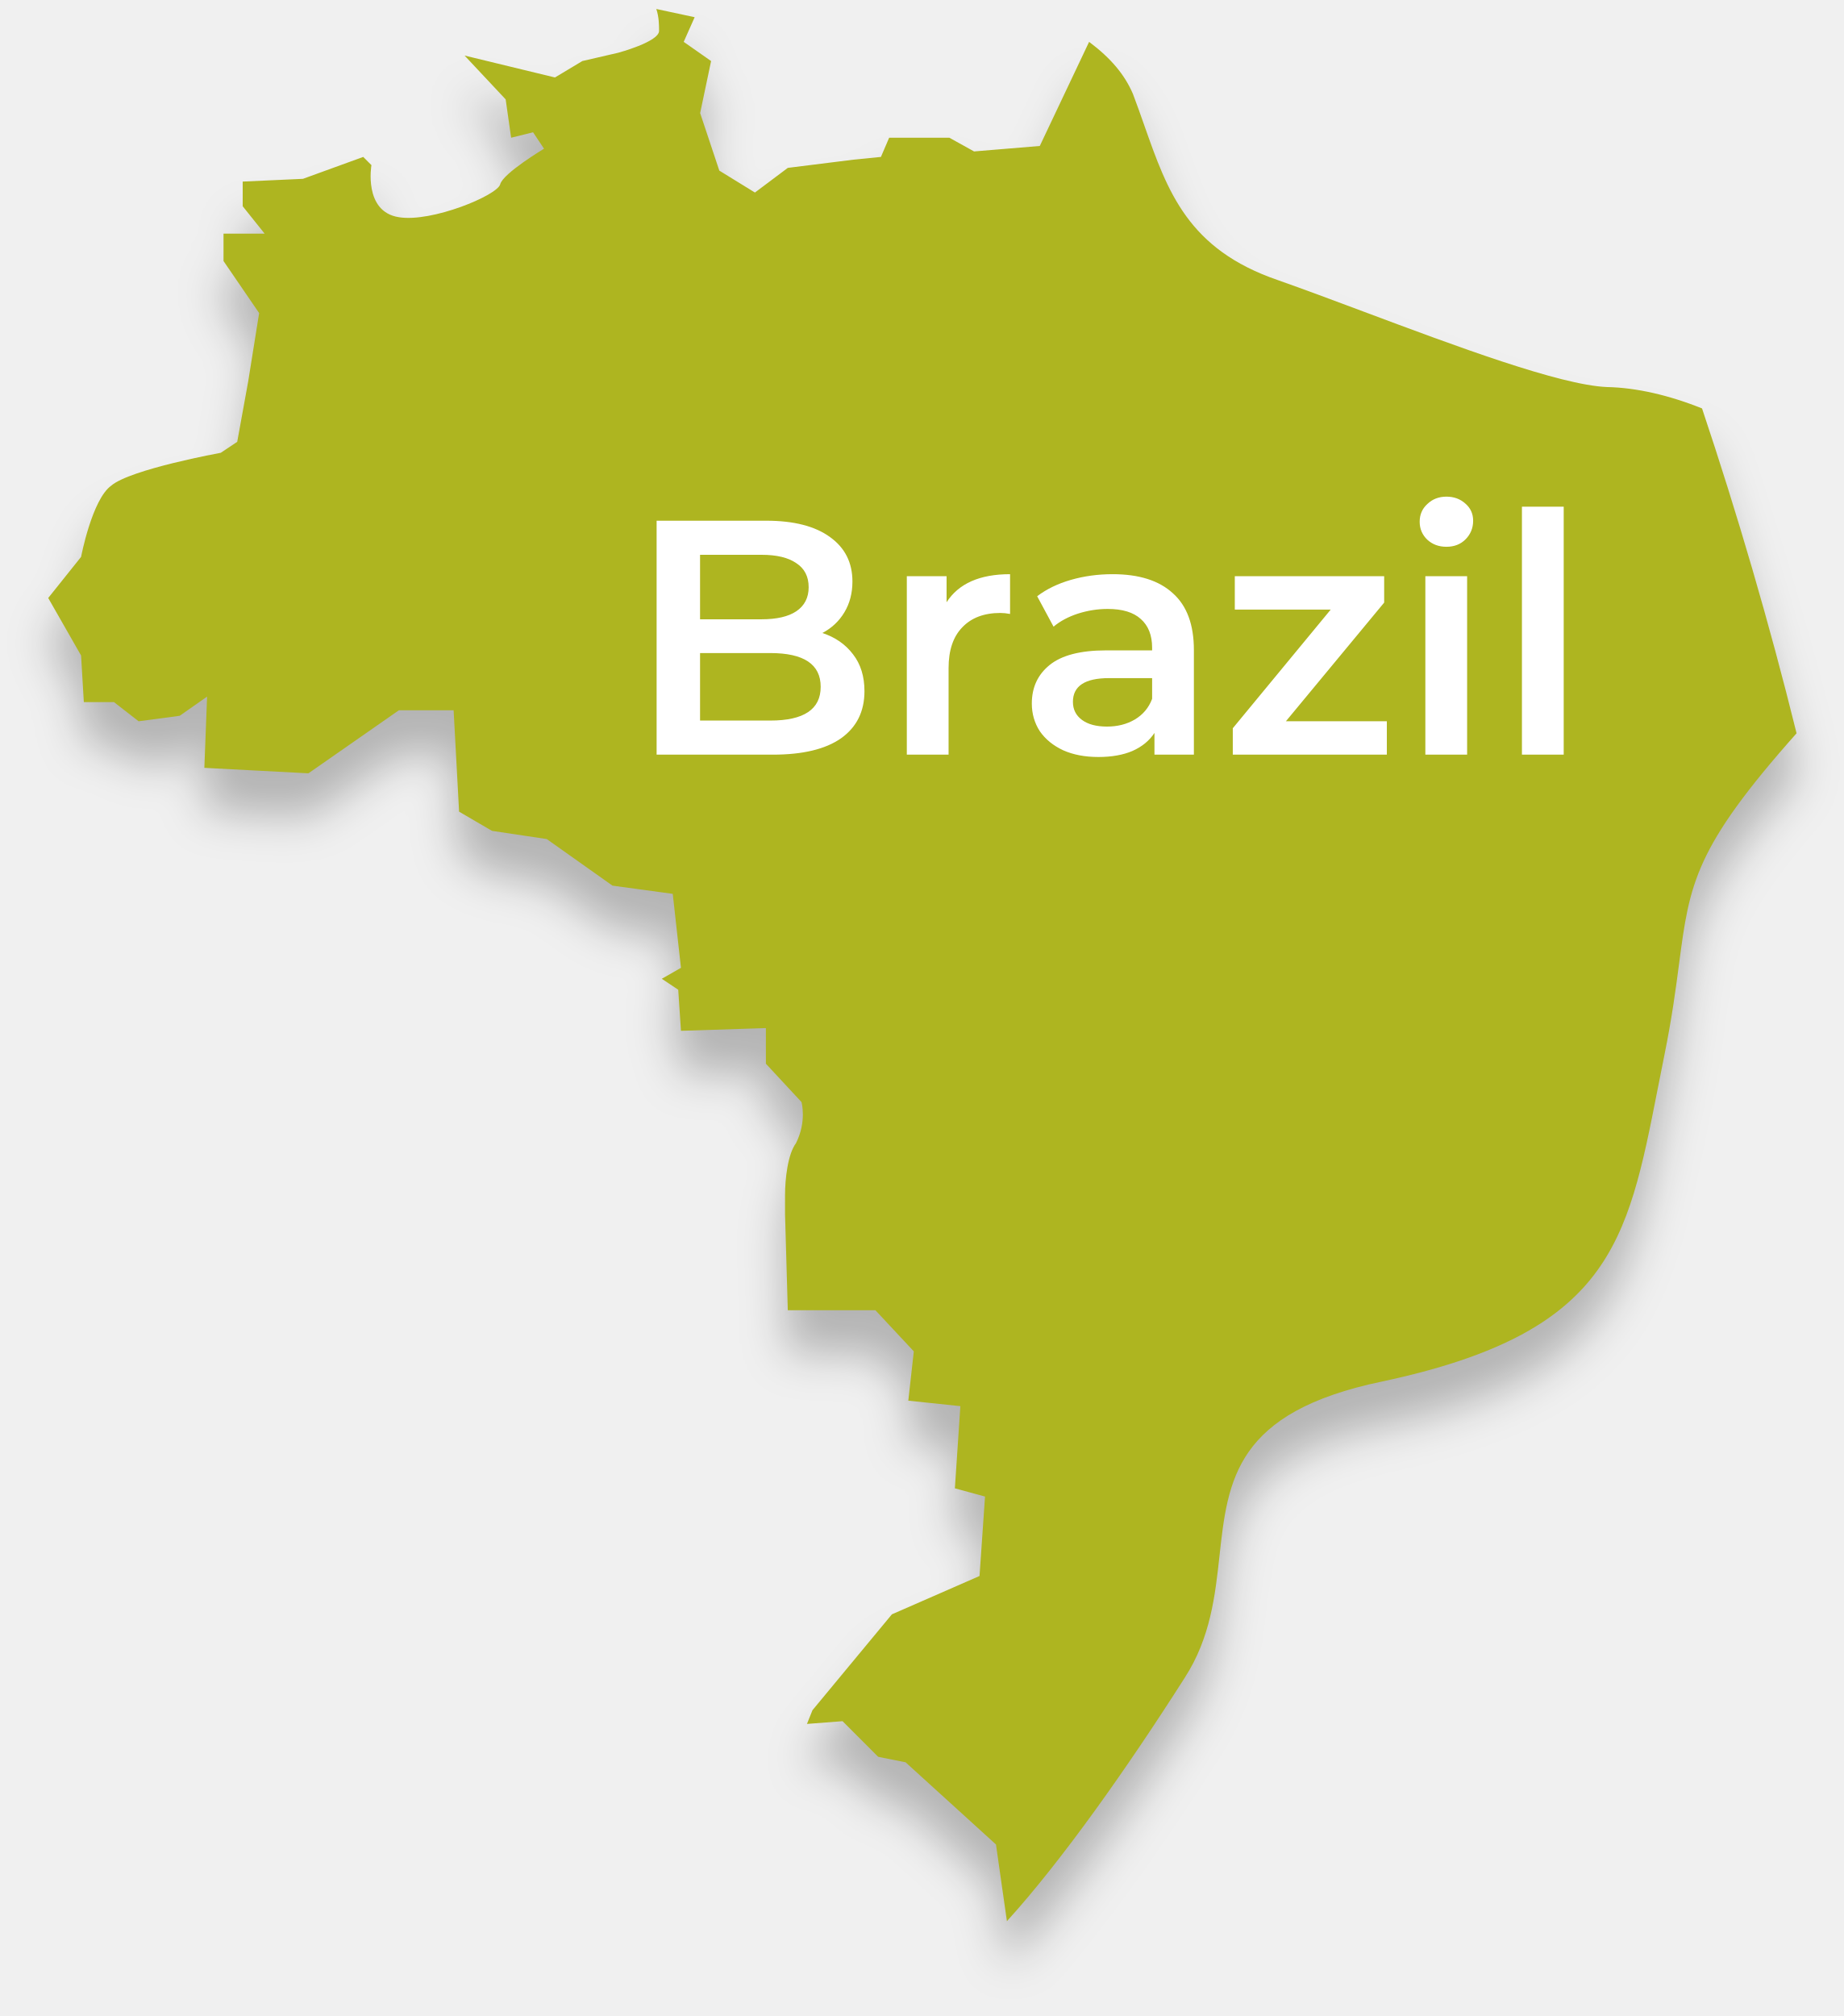
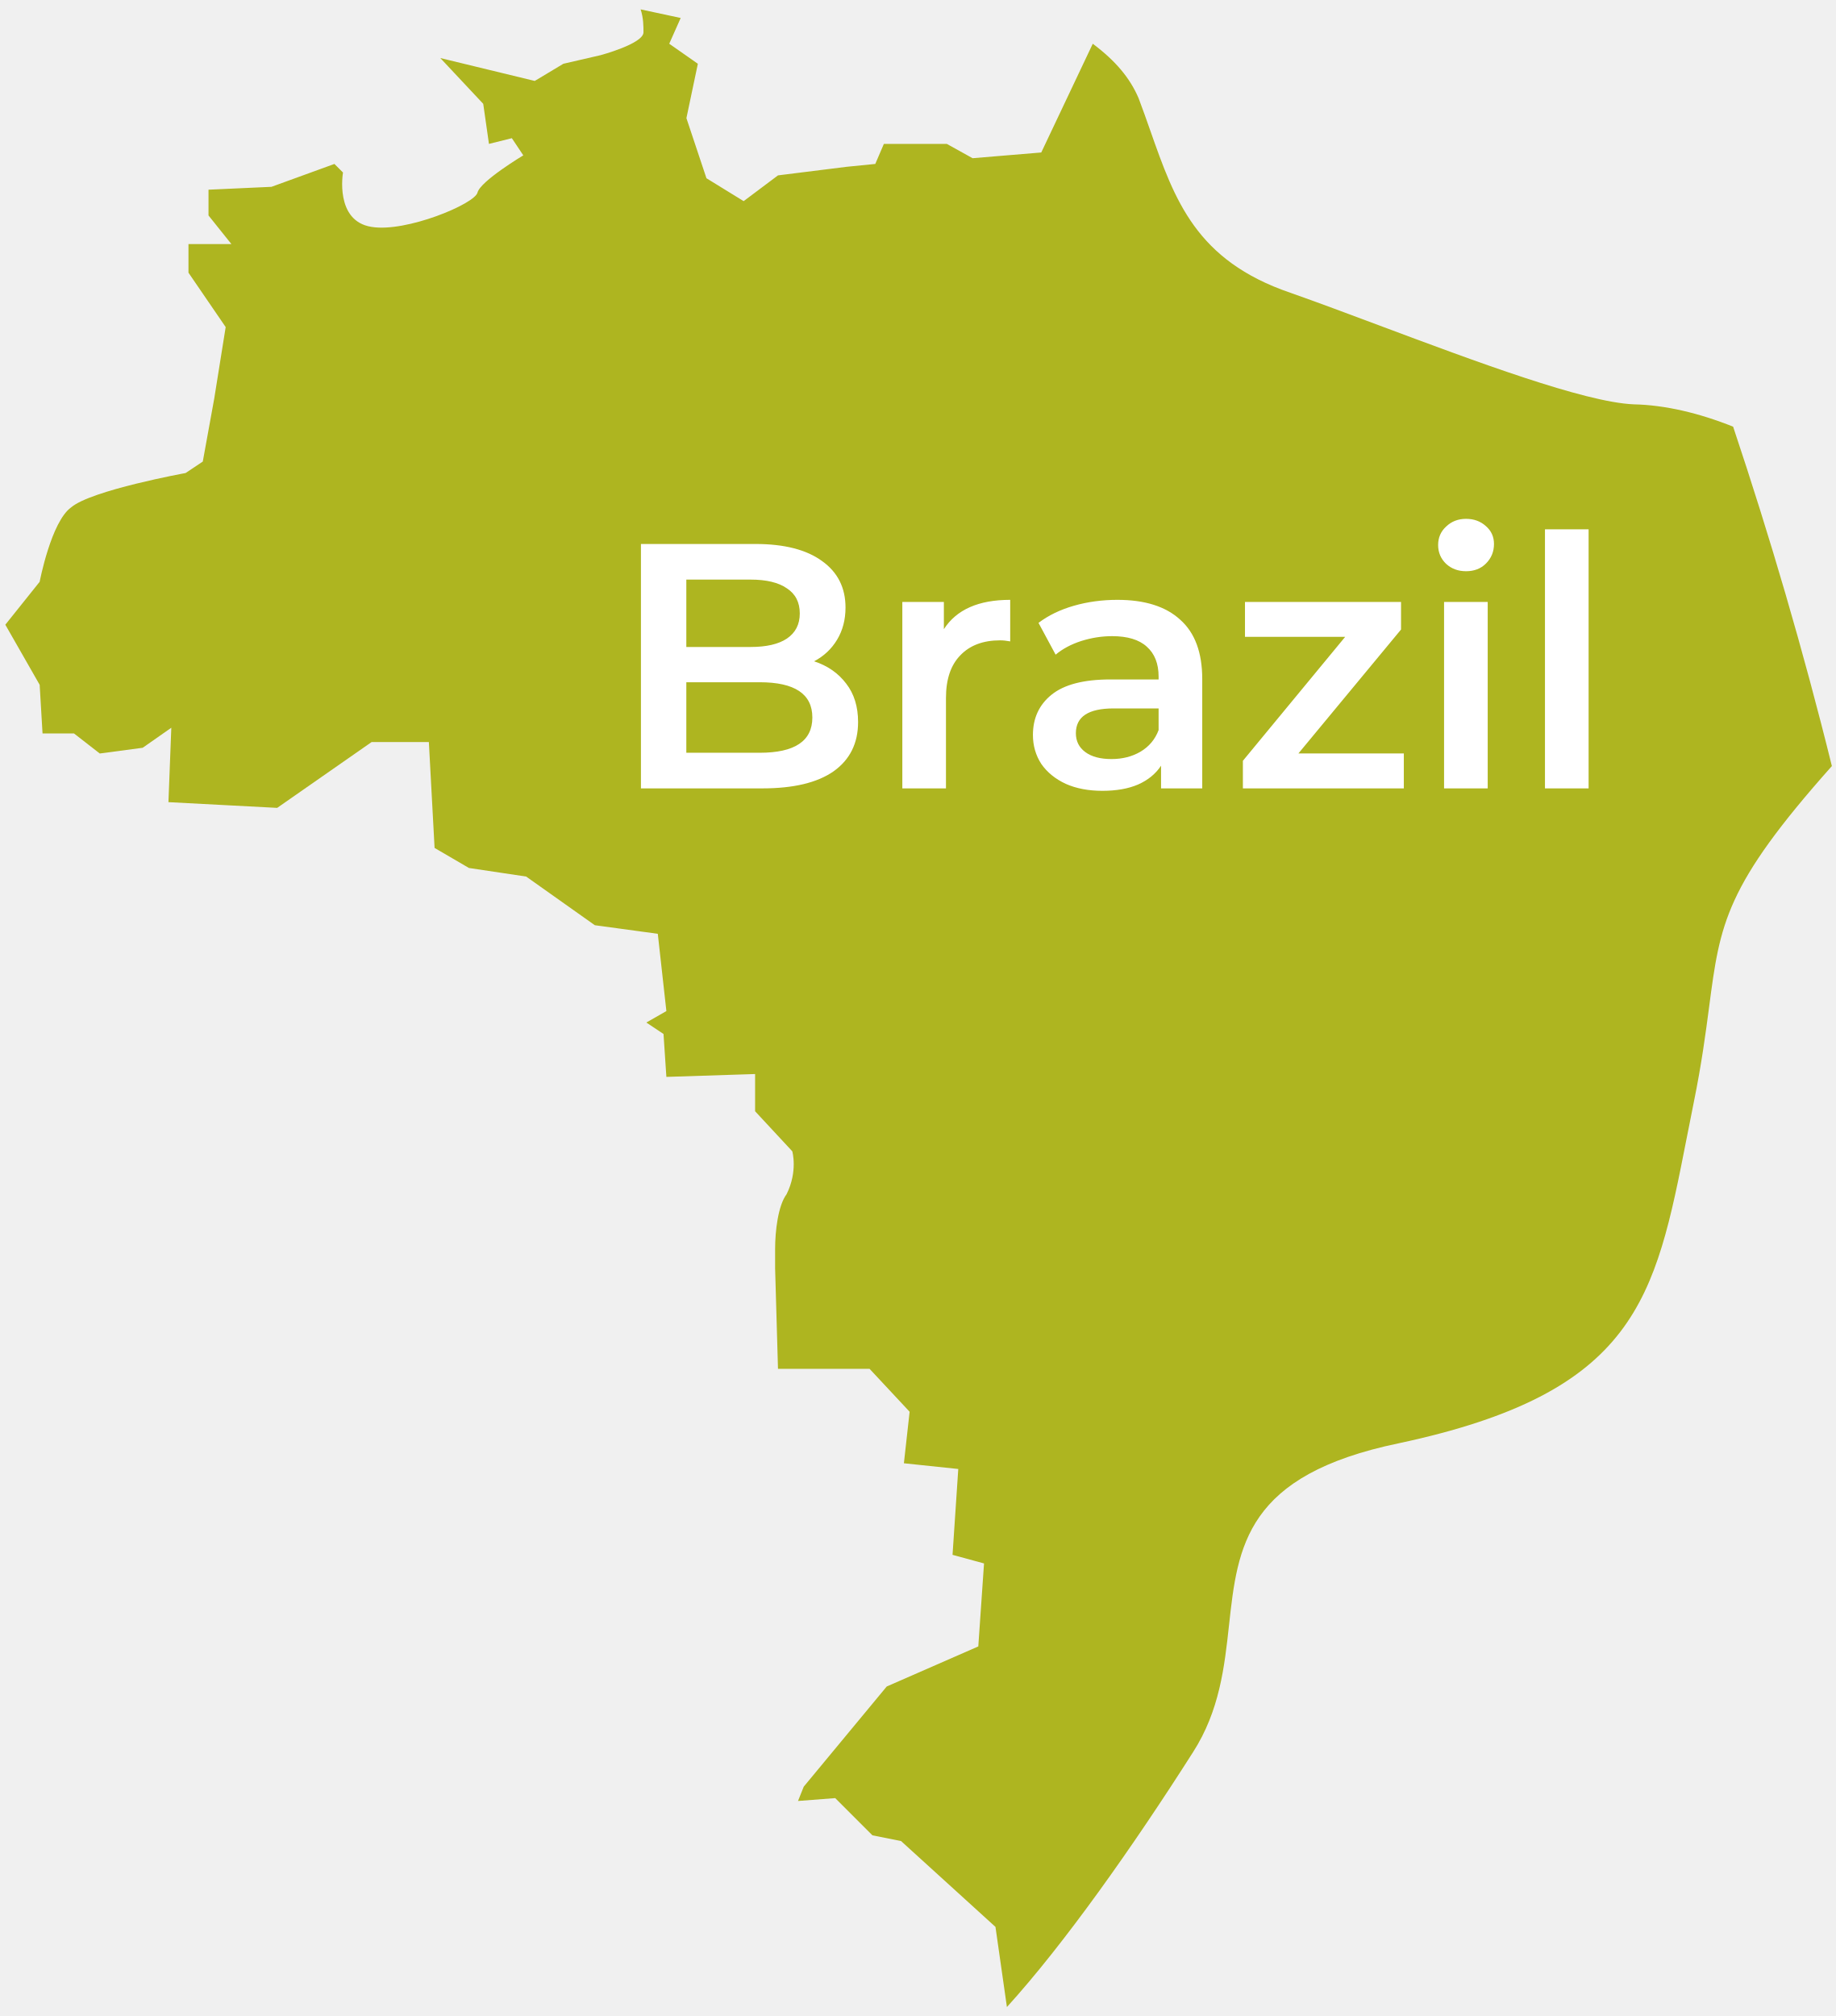
- <svg xmlns="http://www.w3.org/2000/svg" width="171" height="187" viewBox="0 0 171 187" fill="none">
-   <g filter="url(#filter0_d)">
-     <path fill-rule="evenodd" clip-rule="evenodd" d="M157.898 37.885C161.18 47.695 164.13 57.749 166.667 68.018C157.176 78.679 156.741 81.984 155.769 89.384C155.464 91.704 155.106 94.427 154.399 97.904C154.18 98.985 153.974 100.034 153.774 101.053C150.964 115.364 149.339 123.636 128.226 128.144C114.595 130.97 113.904 137.275 113.136 144.286C112.73 147.993 112.303 151.897 109.93 155.588C104.593 163.974 98.495 172.613 93.412 178.204L92.396 171.089L84.01 163.465L81.469 162.957L78.166 159.654L74.862 159.908L75.371 158.637L82.74 149.743L90.871 146.186L91.38 138.817L88.584 138.054L89.093 130.431L84.264 129.923L84.773 125.349L81.215 121.537H76.895H73.084L72.829 112.643V110.864C72.829 109.339 73.084 107.052 73.846 106.036C74.862 104.003 74.354 102.224 74.354 102.224L71.051 98.667V95.363L63.173 95.617L62.919 91.806L61.394 90.789L63.173 89.773L62.411 82.912L56.82 82.15L50.722 77.829L45.639 77.067L42.59 75.288L42.082 65.886H36.999L28.614 71.731L23.786 71.477L18.957 71.223L19.212 64.616L16.671 66.394L12.859 66.903L10.572 65.124H7.777L7.522 60.804L4.473 55.468L7.522 51.656C7.522 51.656 8.539 46.32 10.318 45.049C12.097 43.524 20.482 42 20.482 42L22.007 40.983L23.023 35.393L24.04 29.04L20.736 24.212V21.671H24.548L22.515 19.13V16.843L28.106 16.588L33.696 14.556L34.458 15.318C34.458 15.318 33.696 19.638 36.999 20.146C40.049 20.654 46.148 18.113 46.402 17.097C46.656 16.08 50.468 13.793 50.468 13.793L49.451 12.269L47.418 12.777L46.91 9.219L43.098 5.153L51.484 7.186L54.025 5.662L57.328 4.899C57.328 4.899 61.14 3.883 61.14 2.866C61.14 2.358 61.14 1.596 60.886 0.833L64.444 1.596L63.427 3.883L65.968 5.662L64.952 10.49L66.731 15.826L70.034 17.859L73.084 15.572L79.182 14.81L81.723 14.556L82.486 12.777H87.822H88.076L90.363 14.047L96.462 13.539L101.036 3.883C103.069 5.407 104.339 6.932 105.102 8.711C105.475 9.695 105.816 10.665 106.151 11.616C108.322 17.786 110.203 23.128 118.57 25.991C120.924 26.818 123.645 27.836 126.493 28.902C135.018 32.093 144.682 35.711 149.063 35.901C151.831 35.954 154.889 36.676 157.898 37.885Z" fill="#AEB520" />
-   </g>
-   <path d="M76.29 58.716C77.489 59.109 78.439 59.77 79.142 60.7C79.845 61.609 80.196 62.746 80.196 64.11C80.196 65.991 79.473 67.448 78.026 68.481C76.579 69.494 74.471 70 71.702 70H60.914V48.3H71.082C73.645 48.3 75.618 48.806 77.003 49.819C78.388 50.811 79.08 52.185 79.08 53.942C79.08 55.017 78.832 55.967 78.336 56.794C77.84 57.621 77.158 58.261 76.29 58.716ZM64.944 51.462V57.445H70.648C72.053 57.445 73.128 57.197 73.872 56.701C74.637 56.184 75.019 55.44 75.019 54.469C75.019 53.477 74.637 52.733 73.872 52.237C73.128 51.72 72.053 51.462 70.648 51.462H64.944ZM71.454 66.838C74.575 66.838 76.135 65.794 76.135 63.707C76.135 61.62 74.575 60.576 71.454 60.576H64.944V66.838H71.454ZM87.814 55.864C88.93 54.128 90.893 53.26 93.704 53.26V56.949C93.373 56.887 93.074 56.856 92.805 56.856C91.296 56.856 90.118 57.3 89.271 58.189C88.424 59.057 88 60.318 88 61.971V70H84.125V53.446H87.814V55.864ZM103.224 53.26C105.663 53.26 107.523 53.849 108.804 55.027C110.106 56.184 110.757 57.941 110.757 60.297V70H107.099V67.985C106.624 68.708 105.942 69.266 105.053 69.659C104.185 70.031 103.131 70.217 101.891 70.217C100.651 70.217 99.566 70.01 98.636 69.597C97.706 69.163 96.983 68.574 96.466 67.83C95.97 67.065 95.722 66.208 95.722 65.257C95.722 63.769 96.27 62.581 97.365 61.692C98.481 60.783 100.228 60.328 102.604 60.328H106.882V60.08C106.882 58.923 106.531 58.034 105.828 57.414C105.146 56.794 104.123 56.484 102.759 56.484C101.829 56.484 100.91 56.629 100 56.918C99.112 57.207 98.357 57.61 97.737 58.127L96.218 55.306C97.086 54.645 98.13 54.138 99.349 53.787C100.569 53.436 101.86 53.26 103.224 53.26ZM102.697 67.396C103.669 67.396 104.526 67.179 105.27 66.745C106.035 66.29 106.572 65.65 106.882 64.823V62.901H102.883C100.651 62.901 99.535 63.635 99.535 65.102C99.535 65.805 99.814 66.363 100.372 66.776C100.93 67.189 101.705 67.396 102.697 67.396ZM128.657 66.9V70H114.366V67.551L123.449 56.546H114.552V53.446H128.409V55.895L119.295 66.9H128.657ZM132.23 53.446H136.105V70H132.23V53.446ZM134.183 50.718C133.48 50.718 132.891 50.501 132.416 50.067C131.94 49.612 131.703 49.054 131.703 48.393C131.703 47.732 131.94 47.184 132.416 46.75C132.891 46.295 133.48 46.068 134.183 46.068C134.885 46.068 135.474 46.285 135.95 46.719C136.425 47.132 136.663 47.659 136.663 48.3C136.663 48.982 136.425 49.561 135.95 50.036C135.495 50.491 134.906 50.718 134.183 50.718ZM141.19 46.998H145.065V70H141.19V46.998Z" fill="white" />
-   <defs>
-     <filter id="filter0_d" x="0.473" y="0.833" width="170.194" height="185.37" filterUnits="userSpaceOnUse" color-interpolation-filters="sRGB">
-       <feFlood flood-opacity="0" result="BackgroundImageFix" />
-       <feColorMatrix in="SourceAlpha" type="matrix" values="0 0 0 0 0 0 0 0 0 0 0 0 0 0 0 0 0 0 127 0" />
-       <feOffset dy="4" />
-       <feGaussianBlur stdDeviation="2" />
-       <feColorMatrix type="matrix" values="0 0 0 0 0 0 0 0 0 0 0 0 0 0 0 0 0 0 0.25 0" />
-       <feBlend mode="normal" in2="BackgroundImageFix" result="effect1_dropShadow" />
-       <feBlend mode="normal" in="SourceGraphic" in2="effect1_dropShadow" result="shape" />
-     </filter>
-   </defs>
+ <svg xmlns="http://www.w3.org/2000/svg" width="163" height="179" viewBox="0 0 163 179" fill="none">
+   <path class="color" fill-rule="evenodd" clip-rule="evenodd" d="M153.898 37.885C157.18 47.695 160.13 57.749 162.667 68.018C153.176 78.679 152.741 81.984 151.769 89.384C151.464 91.704 151.106 94.427 150.399 97.904C150.18 98.985 149.974 100.034 149.774 101.053C146.964 115.364 145.339 123.636 124.226 128.144C110.595 130.97 109.904 137.275 109.136 144.286C108.73 147.993 108.303 151.897 105.93 155.588C100.593 163.974 94.495 172.613 89.412 178.204L88.396 171.089L80.01 163.465L77.469 162.957L74.166 159.654L70.862 159.908L71.371 158.637L78.74 149.743L86.871 146.186L87.38 138.817L84.584 138.054L85.093 130.431L80.264 129.923L80.773 125.349L77.215 121.537H72.895H69.084L68.829 112.643V110.864C68.829 109.339 69.084 107.052 69.846 106.036C70.862 104.003 70.354 102.224 70.354 102.224L67.051 98.667V95.363L59.173 95.617L58.919 91.806L57.394 90.789L59.173 89.773L58.411 82.912L52.82 82.15L46.722 77.829L41.639 77.067L38.59 75.288L38.082 65.886H32.999L24.614 71.731L19.786 71.477L14.957 71.223L15.212 64.616L12.671 66.394L8.859 66.903L6.572 65.124H3.777L3.522 60.804L0.473 55.468L3.522 51.656C3.522 51.656 4.539 46.32 6.318 45.049C8.097 43.524 16.482 42 16.482 42L18.007 40.983L19.023 35.393L20.04 29.04L16.736 24.212V21.671H20.548L18.515 19.13V16.843L24.106 16.588L29.696 14.556L30.458 15.318C30.458 15.318 29.696 19.638 32.999 20.146C36.049 20.654 42.148 18.113 42.402 17.097C42.656 16.08 46.468 13.793 46.468 13.793L45.451 12.269L43.418 12.777L42.91 9.219L39.098 5.153L47.484 7.186L50.025 5.662L53.328 4.899C53.328 4.899 57.14 3.883 57.14 2.866C57.14 2.358 57.14 1.596 56.886 0.833L60.444 1.596L59.427 3.883L61.968 5.662L60.952 10.49L62.731 15.826L66.034 17.859L69.084 15.572L75.182 14.81L77.723 14.556L78.486 12.777H83.822H84.076L86.363 14.047L92.462 13.539L97.036 3.883C99.069 5.407 100.339 6.932 101.102 8.711C101.475 9.695 101.816 10.665 102.151 11.616C104.322 17.786 106.203 23.128 114.57 25.991C116.924 26.818 119.645 27.836 122.493 28.902C131.018 32.093 140.682 35.711 145.063 35.901C147.831 35.954 150.889 36.676 153.898 37.885Z" fill="#AEB520" />
+   <path d="M72.29 58.716C73.489 59.109 74.439 59.77 75.142 60.7C75.845 61.609 76.196 62.746 76.196 64.11C76.196 65.991 75.473 67.448 74.026 68.481C72.579 69.494 70.471 70 67.702 70H56.914V48.3H67.082C69.645 48.3 71.618 48.806 73.003 49.819C74.388 50.811 75.08 52.185 75.08 53.942C75.08 55.017 74.832 55.967 74.336 56.794C73.84 57.621 73.158 58.261 72.29 58.716ZM60.944 51.462V57.445H66.648C68.053 57.445 69.128 57.197 69.872 56.701C70.637 56.184 71.019 55.44 71.019 54.469C71.019 53.477 70.637 52.733 69.872 52.237C69.128 51.72 68.053 51.462 66.648 51.462H60.944ZM67.454 66.838C70.575 66.838 72.135 65.794 72.135 63.707C72.135 61.62 70.575 60.576 67.454 60.576H60.944V66.838H67.454ZM83.814 55.864C84.93 54.128 86.893 53.26 89.704 53.26V56.949C89.373 56.887 89.074 56.856 88.805 56.856C87.296 56.856 86.118 57.3 85.271 58.189C84.424 59.057 84 60.318 84 61.971V70H80.125V53.446H83.814V55.864ZM99.224 53.26C101.663 53.26 103.523 53.849 104.804 55.027C106.106 56.184 106.757 57.941 106.757 60.297V70H103.099V67.985C102.624 68.708 101.942 69.266 101.053 69.659C100.185 70.031 99.131 70.217 97.891 70.217C96.651 70.217 95.566 70.01 94.636 69.597C93.706 69.163 92.983 68.574 92.466 67.83C91.97 67.065 91.722 66.208 91.722 65.257C91.722 63.769 92.27 62.581 93.365 61.692C94.481 60.783 96.228 60.328 98.604 60.328H102.882V60.08C102.882 58.923 102.531 58.034 101.828 57.414C101.146 56.794 100.123 56.484 98.759 56.484C97.829 56.484 96.91 56.629 96 56.918C95.112 57.207 94.357 57.61 93.737 58.127L92.218 55.306C93.086 54.645 94.13 54.138 95.349 53.787C96.569 53.436 97.86 53.26 99.224 53.26ZM98.697 67.396C99.669 67.396 100.526 67.179 101.27 66.745C102.035 66.29 102.572 65.65 102.882 64.823V62.901H98.883C96.651 62.901 95.535 63.635 95.535 65.102C95.535 65.805 95.814 66.363 96.372 66.776C96.93 67.189 97.705 67.396 98.697 67.396ZM124.657 66.9V70H110.366V67.551L119.449 56.546H110.552V53.446H124.409V55.895L115.295 66.9H124.657ZM128.23 53.446H132.105V70H128.23V53.446ZM130.183 50.718C129.48 50.718 128.891 50.501 128.416 50.067C127.94 49.612 127.703 49.054 127.703 48.393C127.703 47.732 127.94 47.184 128.416 46.75C128.891 46.295 129.48 46.068 130.183 46.068C130.885 46.068 131.474 46.285 131.95 46.719C132.425 47.132 132.663 47.659 132.663 48.3C132.663 48.982 132.425 49.561 131.95 50.036C131.495 50.491 130.906 50.718 130.183 50.718ZM137.19 46.998H141.065V70H137.19V46.998Z" fill="white" />
</svg>
